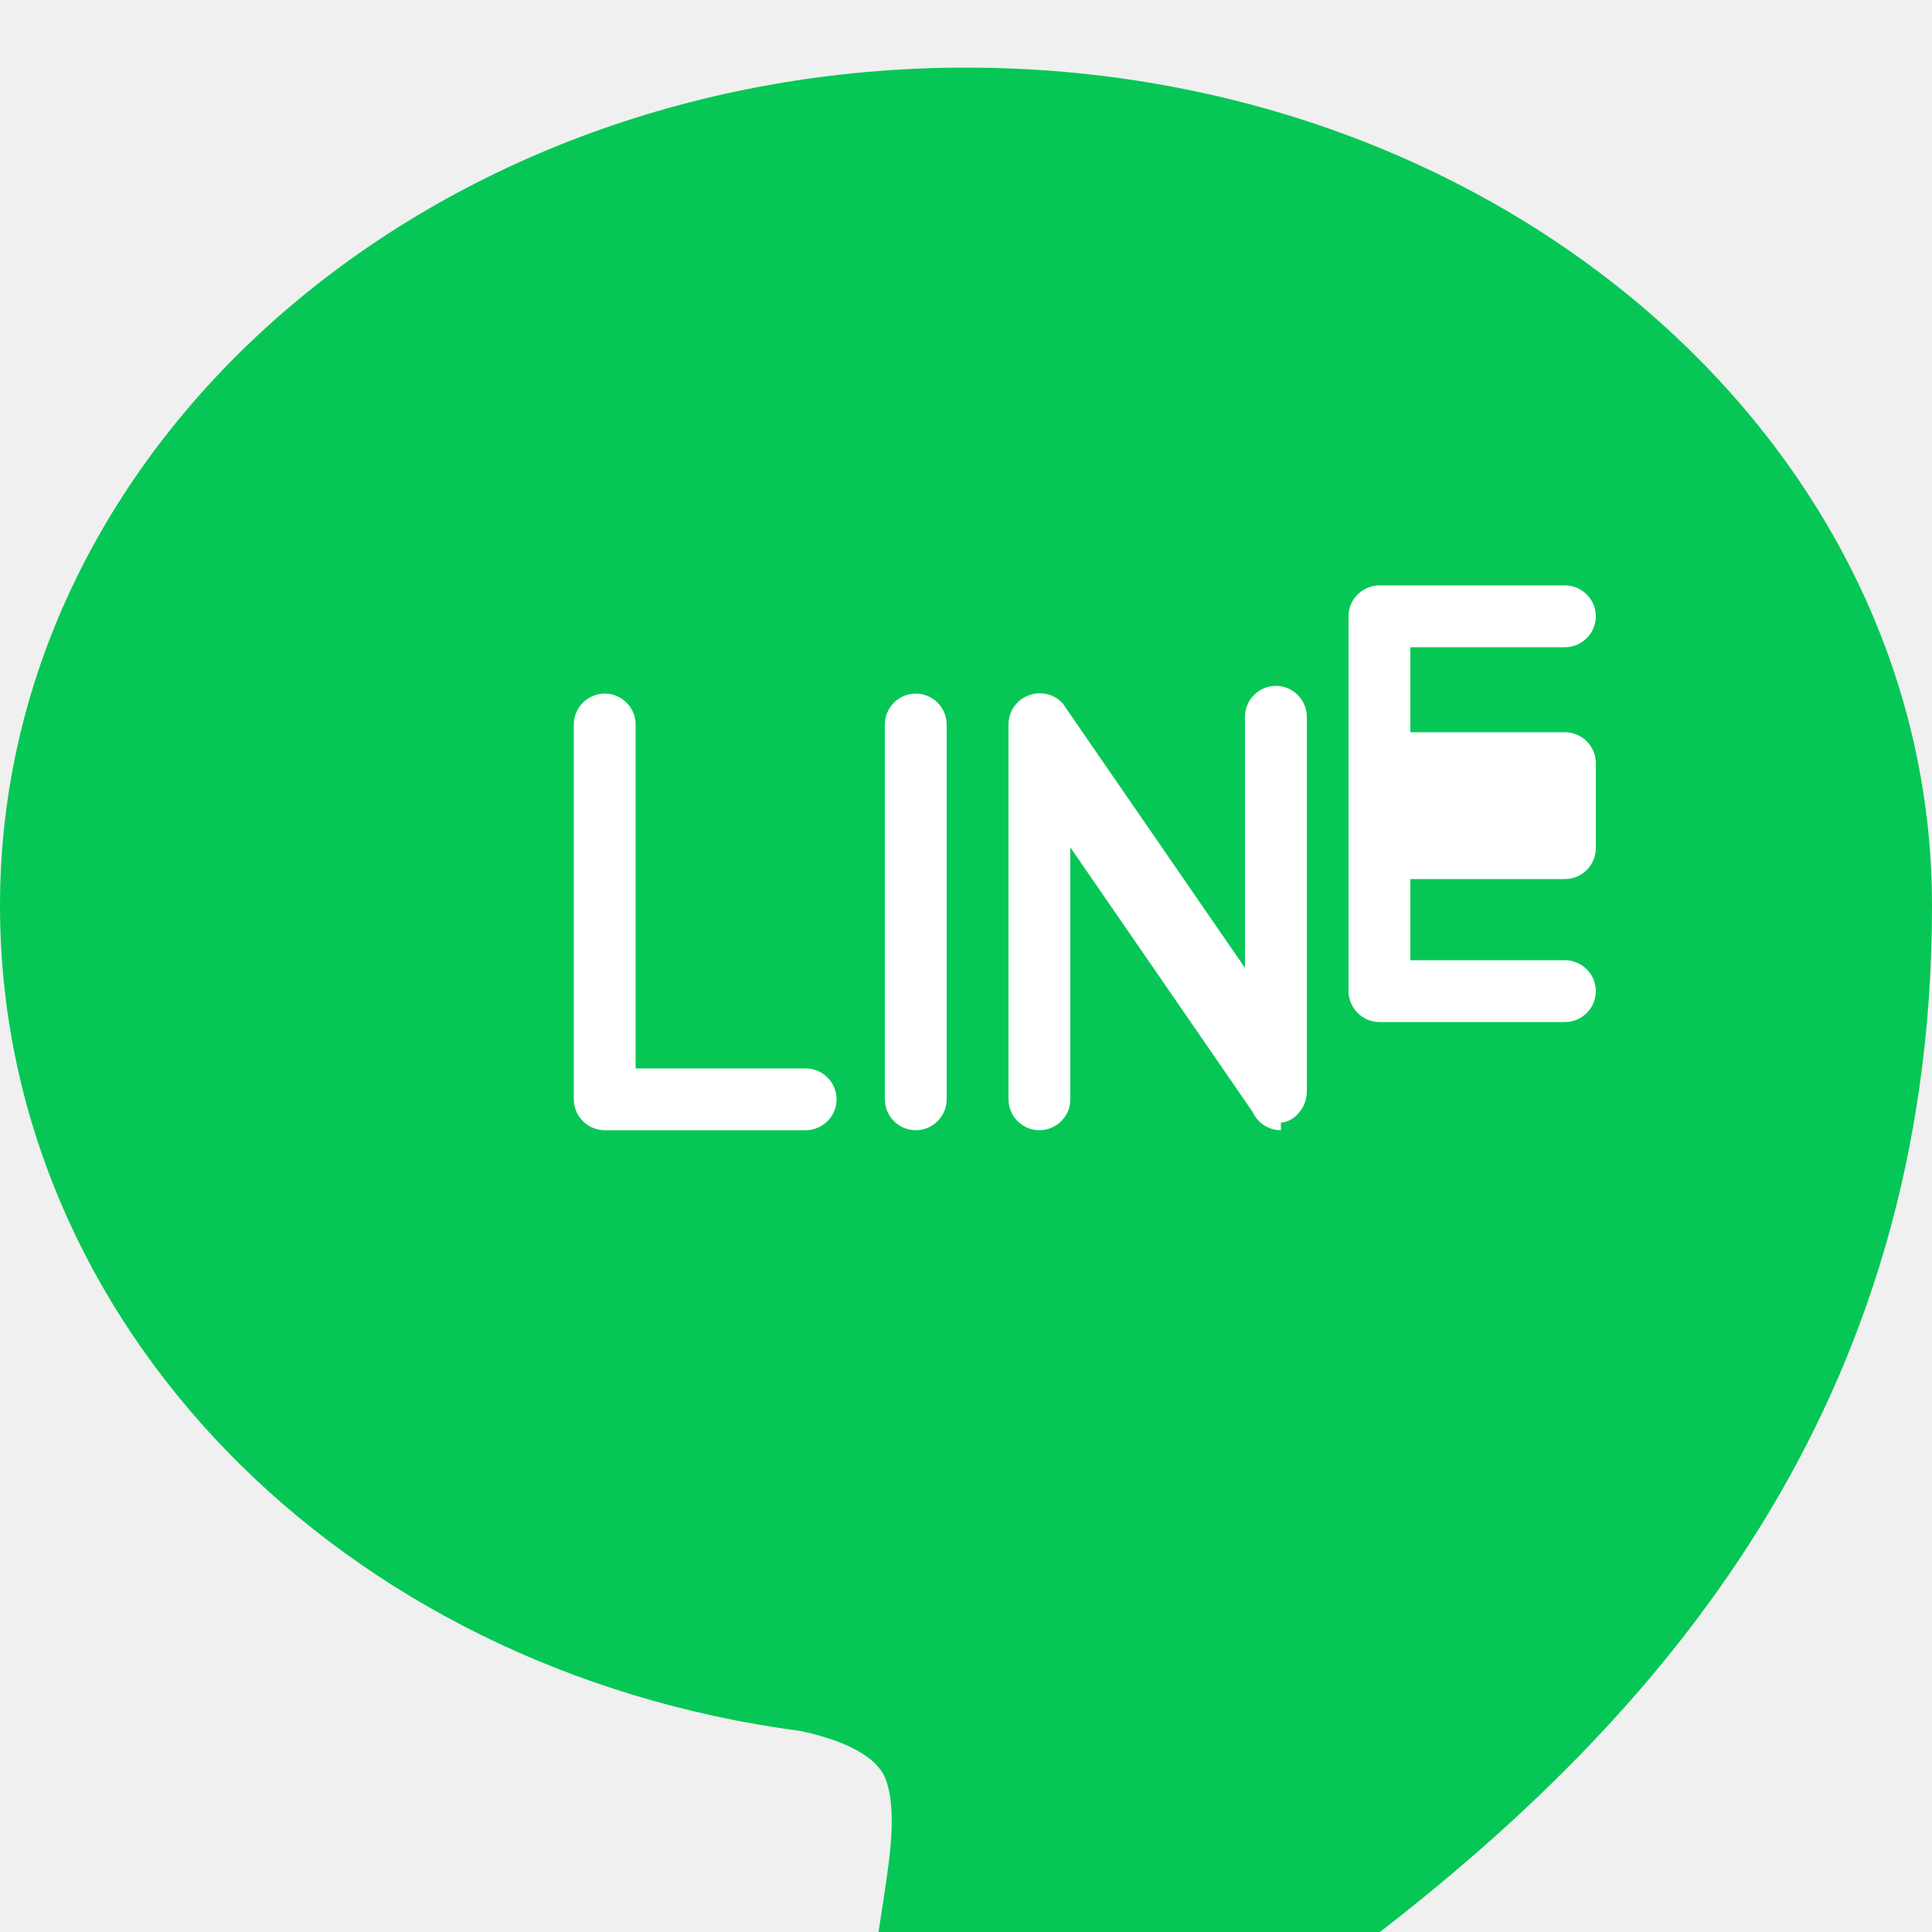
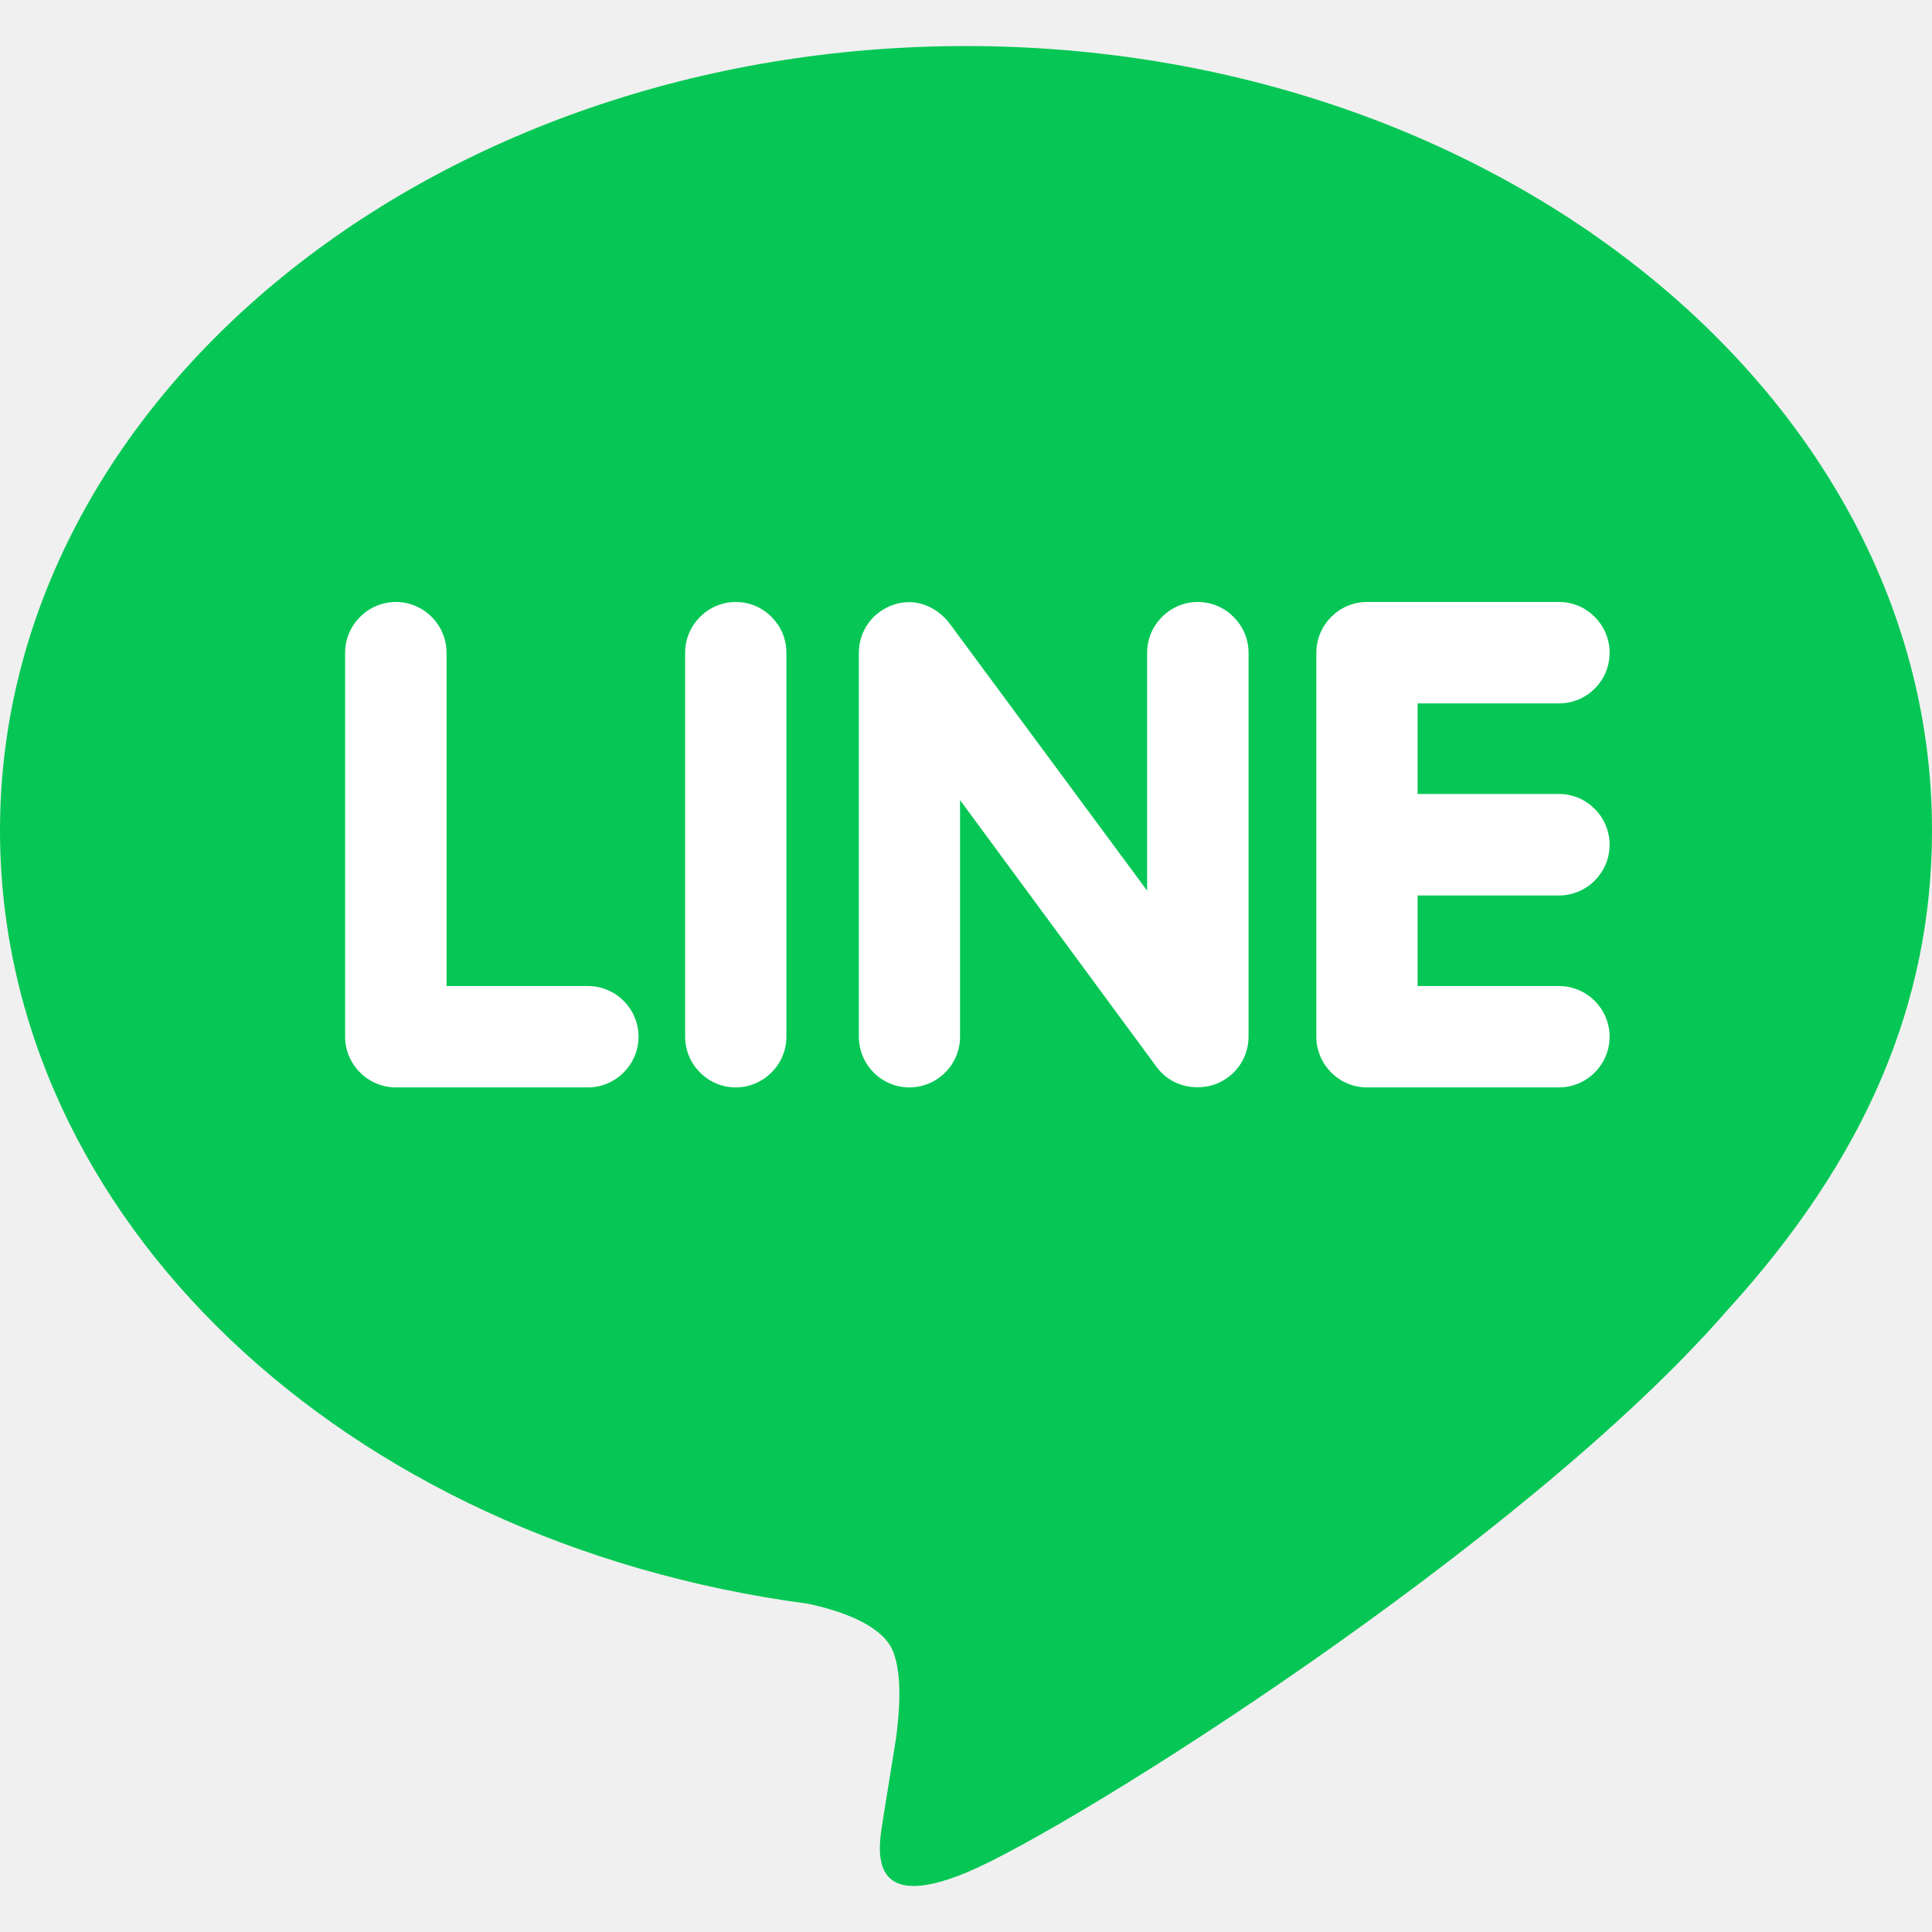
- <svg xmlns="http://www.w3.org/2000/svg" viewBox="0 0 500 500" width="100%" height="100%">
-   <path fill="#06C755" d="M500 234.38C500 114.28 388.08 17.5 250 17.5S0 114.28 0 234.38c0 107.67 87.71 197.83 207.29 213.62 8.08 1.74 19.08 5.34 21.84 12.27 2.5 6.27 1.63 16.08.8 22.38-2.67 20.3-12.75 79.13-13.88 86.88-1.58 10.83 4.96 17.5 14.88 12.17 7.75-4.17 83.75-49.38 122.25-78.67 76.5-58.29 146.82-138.83 146.82-268.65z" />
-   <path fill="#FFFFFF" d="M208.5 292.5h-52c-4.4 0-8-3.6-8-8v-97c0-4.4 3.6-8 8-8s8 3.6 8 8v89h44c4.4 0 8 3.6 8 8s-3.6 8-8 8zm36.5-8c0 4.4-3.6 8-8 8s-8-3.6-8-8v-97c0-4.4 3.6-8 8-8s8 3.6 8 8v97zm86.5 8c-3.1 0-6-1.8-7.3-4.7l-47.2-68.5v65.2c0 4.4-3.6 8-8 8s-8-3.6-8-8v-97c0-3.3 2-6.3 5.1-7.5 3.1-1.2 6.6-.5 8.9 2l47.2 68.5v-65c0-4.4 3.6-8 8-8s8 3.6 8 8v97c0 4.4-3.6 8-6.7 8zm81.5-73c0 4.4-3.6 8-8 8h-40v21h40c4.4 0 8 3.6 8 8s-3.6 8-8 8h-48c-4.4 0-8-3.6-8-8v-97c0-4.4 3.6-8 8-8h48c4.4 0 8 3.6 8 8s-3.6 8-8 8h-40v22h40c4.4 0 8 3.6 8 8z" />
+ <svg xmlns="http://www.w3.org/2000/svg" viewBox="0 0 24 24" width="24" height="24">
+   <path fill="#06C755" d="M24 10.314C24 4.943 18.615.572 12 .572S0 4.943 0 10.314c0 4.811 4.27 8.842 10.035 9.608.391.082.923.258 1.058.59.12.301.079.766.038 1.08l-.164 1.02c-.045.301-.24 1.186 1.049.645 1.291-.539 6.916-4.078 9.436-6.975C23.176 14.393 24 12.458 24 10.314z" />
+   <path fill="#FFFFFF" d="M19.365 9.863c.349 0 .63.285.63.631 0 .345-.281.63-.63.63H17.61v1.125h1.755c.349 0 .63.283.63.63 0 .344-.281.629-.63.629h-2.386c-.345 0-.627-.285-.627-.629V8.108c0-.345.282-.63.63-.63h2.386c.346 0 .627.285.627.63 0 .349-.281.63-.63.63H17.61v1.125h1.755zm-3.855 3.016c0 .27-.174.51-.432.596-.064.021-.133.031-.199.031-.211 0-.391-.09-.51-.25l-2.443-3.317v2.94c0 .344-.279.629-.631.629-.346 0-.626-.285-.626-.629V8.108c0-.27.173-.51.43-.595.06-.023.136-.033.194-.033.195 0 .375.104.495.254l2.462 3.33V8.108c0-.345.282-.63.63-.63.345 0 .63.285.63.63v4.771zm-5.741 0c0 .344-.282.629-.631.629-.345 0-.627-.285-.627-.629V8.108c0-.345.282-.63.63-.63.346 0 .628.285.628.63v4.771zm-2.466.629H4.917c-.345 0-.63-.285-.63-.629V8.108c0-.345.285-.63.63-.63.348 0 .63.285.63.63v4.141h1.756c.348 0 .629.283.629.63 0 .344-.282.629-.629.629" />
</svg>
